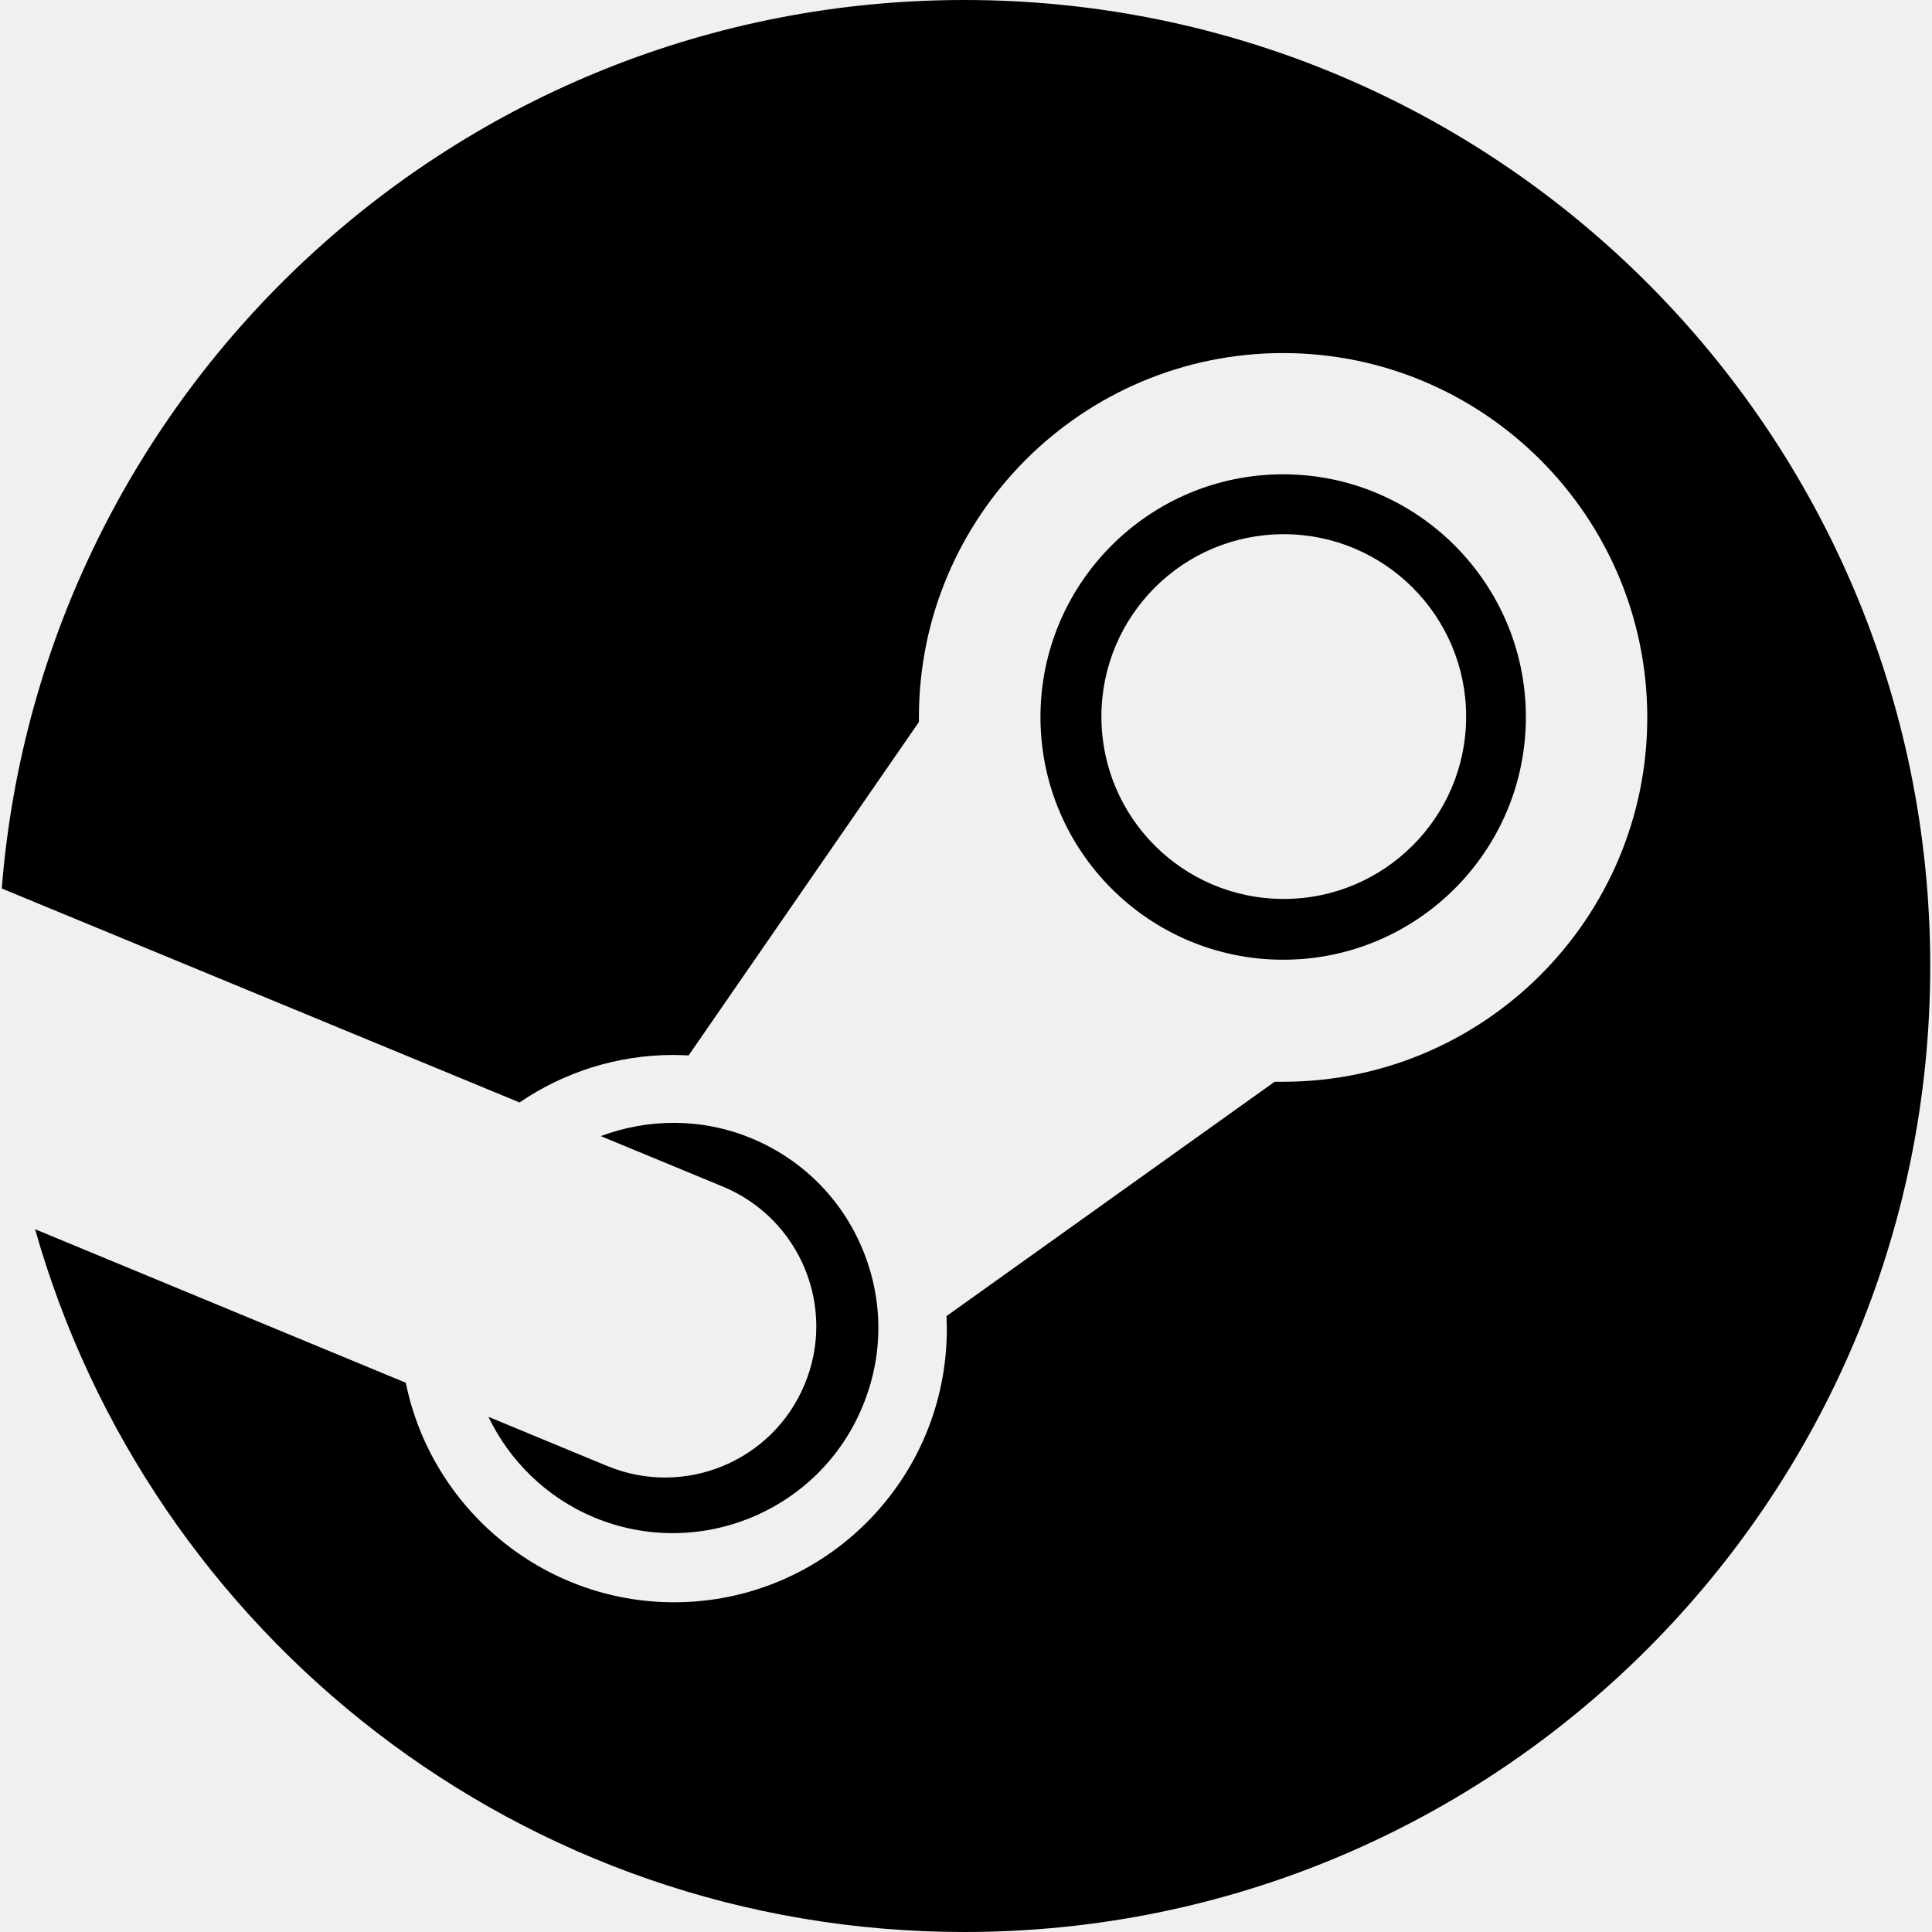
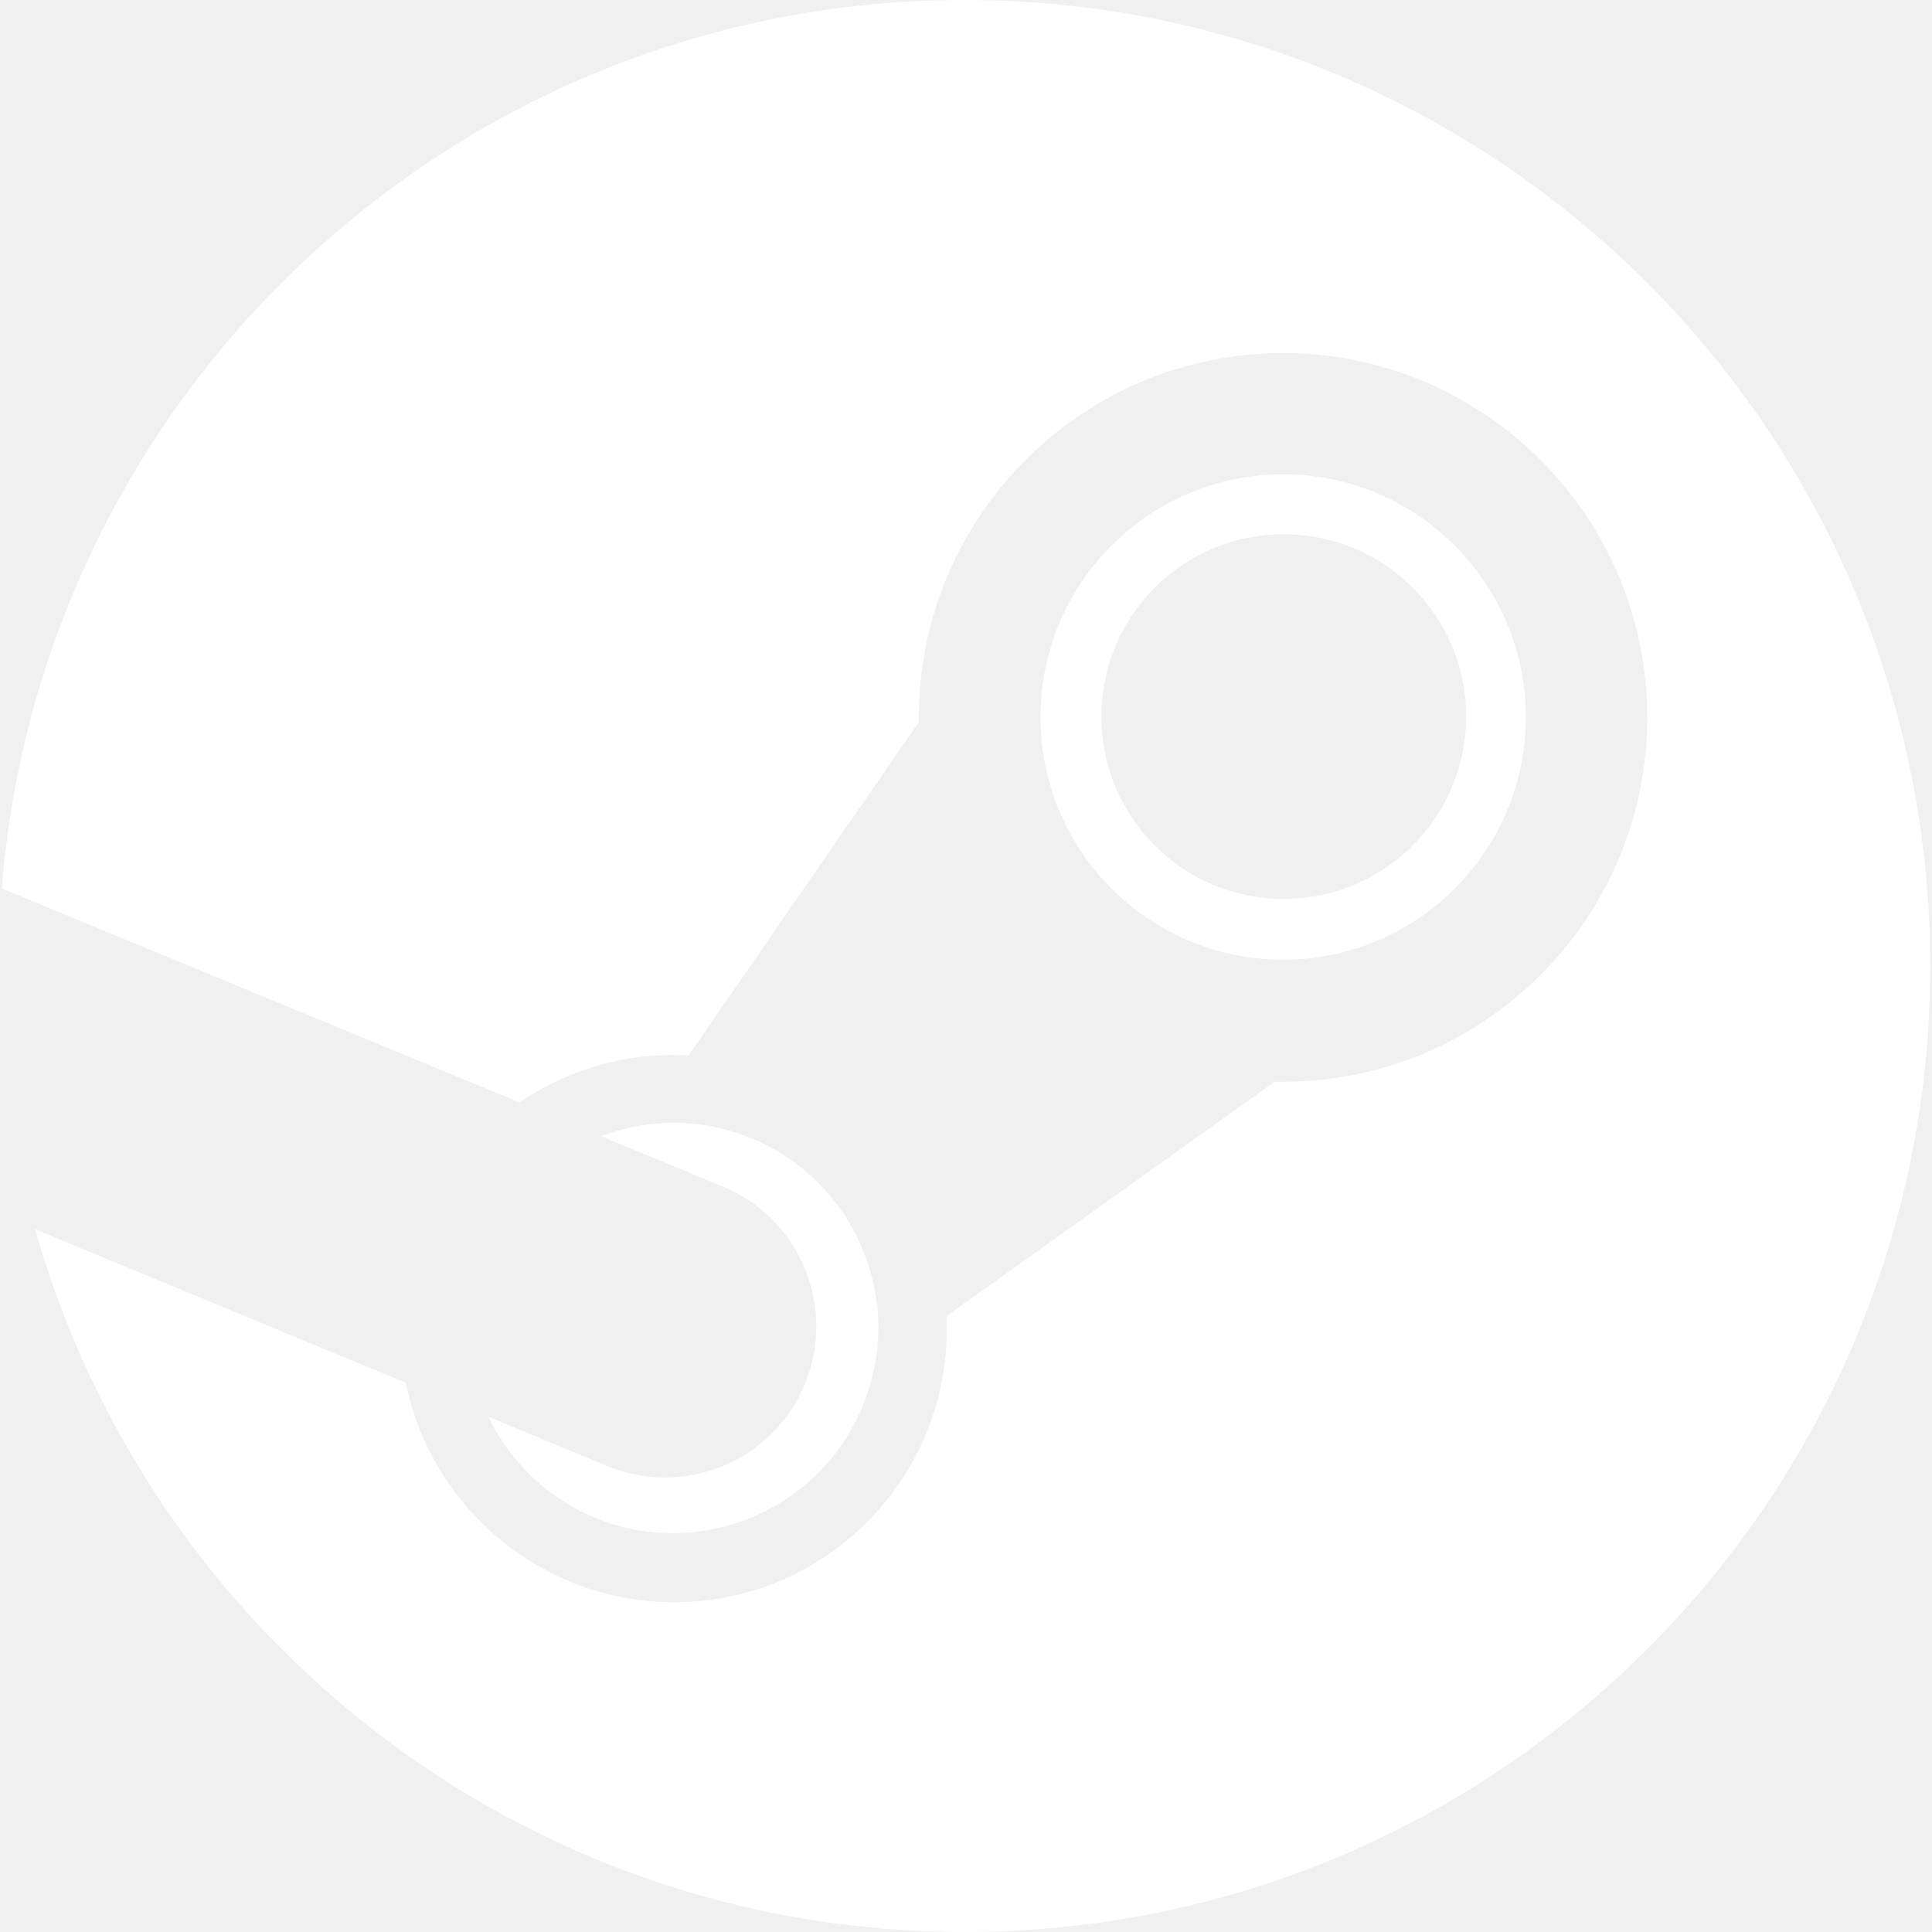
- <svg xmlns="http://www.w3.org/2000/svg" role="img" viewBox="0 0 24 24">
+ <svg xmlns="http://www.w3.org/2000/svg" role="img" viewBox="0 0 24 24" fill="#ffffff">
  <path d="M11.979 0C5.678 0 .511 4.86.022 11.037l6.432 2.658c.545-.371 1.203-.59 1.912-.59.063 0 .125.004.188.006l2.861-4.142V8.91c0-2.495 2.028-4.524 4.524-4.524 2.494 0 4.524 2.031 4.524 4.527s-2.03 4.525-4.524 4.525h-.105l-4.076 2.911c0 .052.004.105.004.159 0 1.875-1.515 3.396-3.39 3.396-1.635 0-3.016-1.173-3.331-2.727L.436 15.27C1.862 20.307 6.486 24 11.979 24c6.627 0 11.999-5.373 11.999-12S18.605 0 11.979 0zM7.54 18.21l-1.473-.61c.262.543.714.999 1.314 1.25 1.297.539 2.793-.076 3.332-1.375.263-.63.264-1.319.005-1.949s-.75-1.121-1.377-1.383c-.624-.26-1.29-.249-1.878-.03l1.523.63c.956.4 1.409 1.5 1.009 2.455-.397.957-1.497 1.41-2.454 1.012H7.54zm11.415-9.303c0-1.662-1.353-3.015-3.015-3.015-1.665 0-3.015 1.353-3.015 3.015 0 1.665 1.35 3.015 3.015 3.015 1.663 0 3.015-1.35 3.015-3.015zm-5.273-.005c0-1.252 1.013-2.266 2.265-2.266 1.249 0 2.266 1.014 2.266 2.266 0 1.251-1.017 2.265-2.266 2.265-1.253 0-2.265-1.014-2.265-2.265z" />
</svg>
